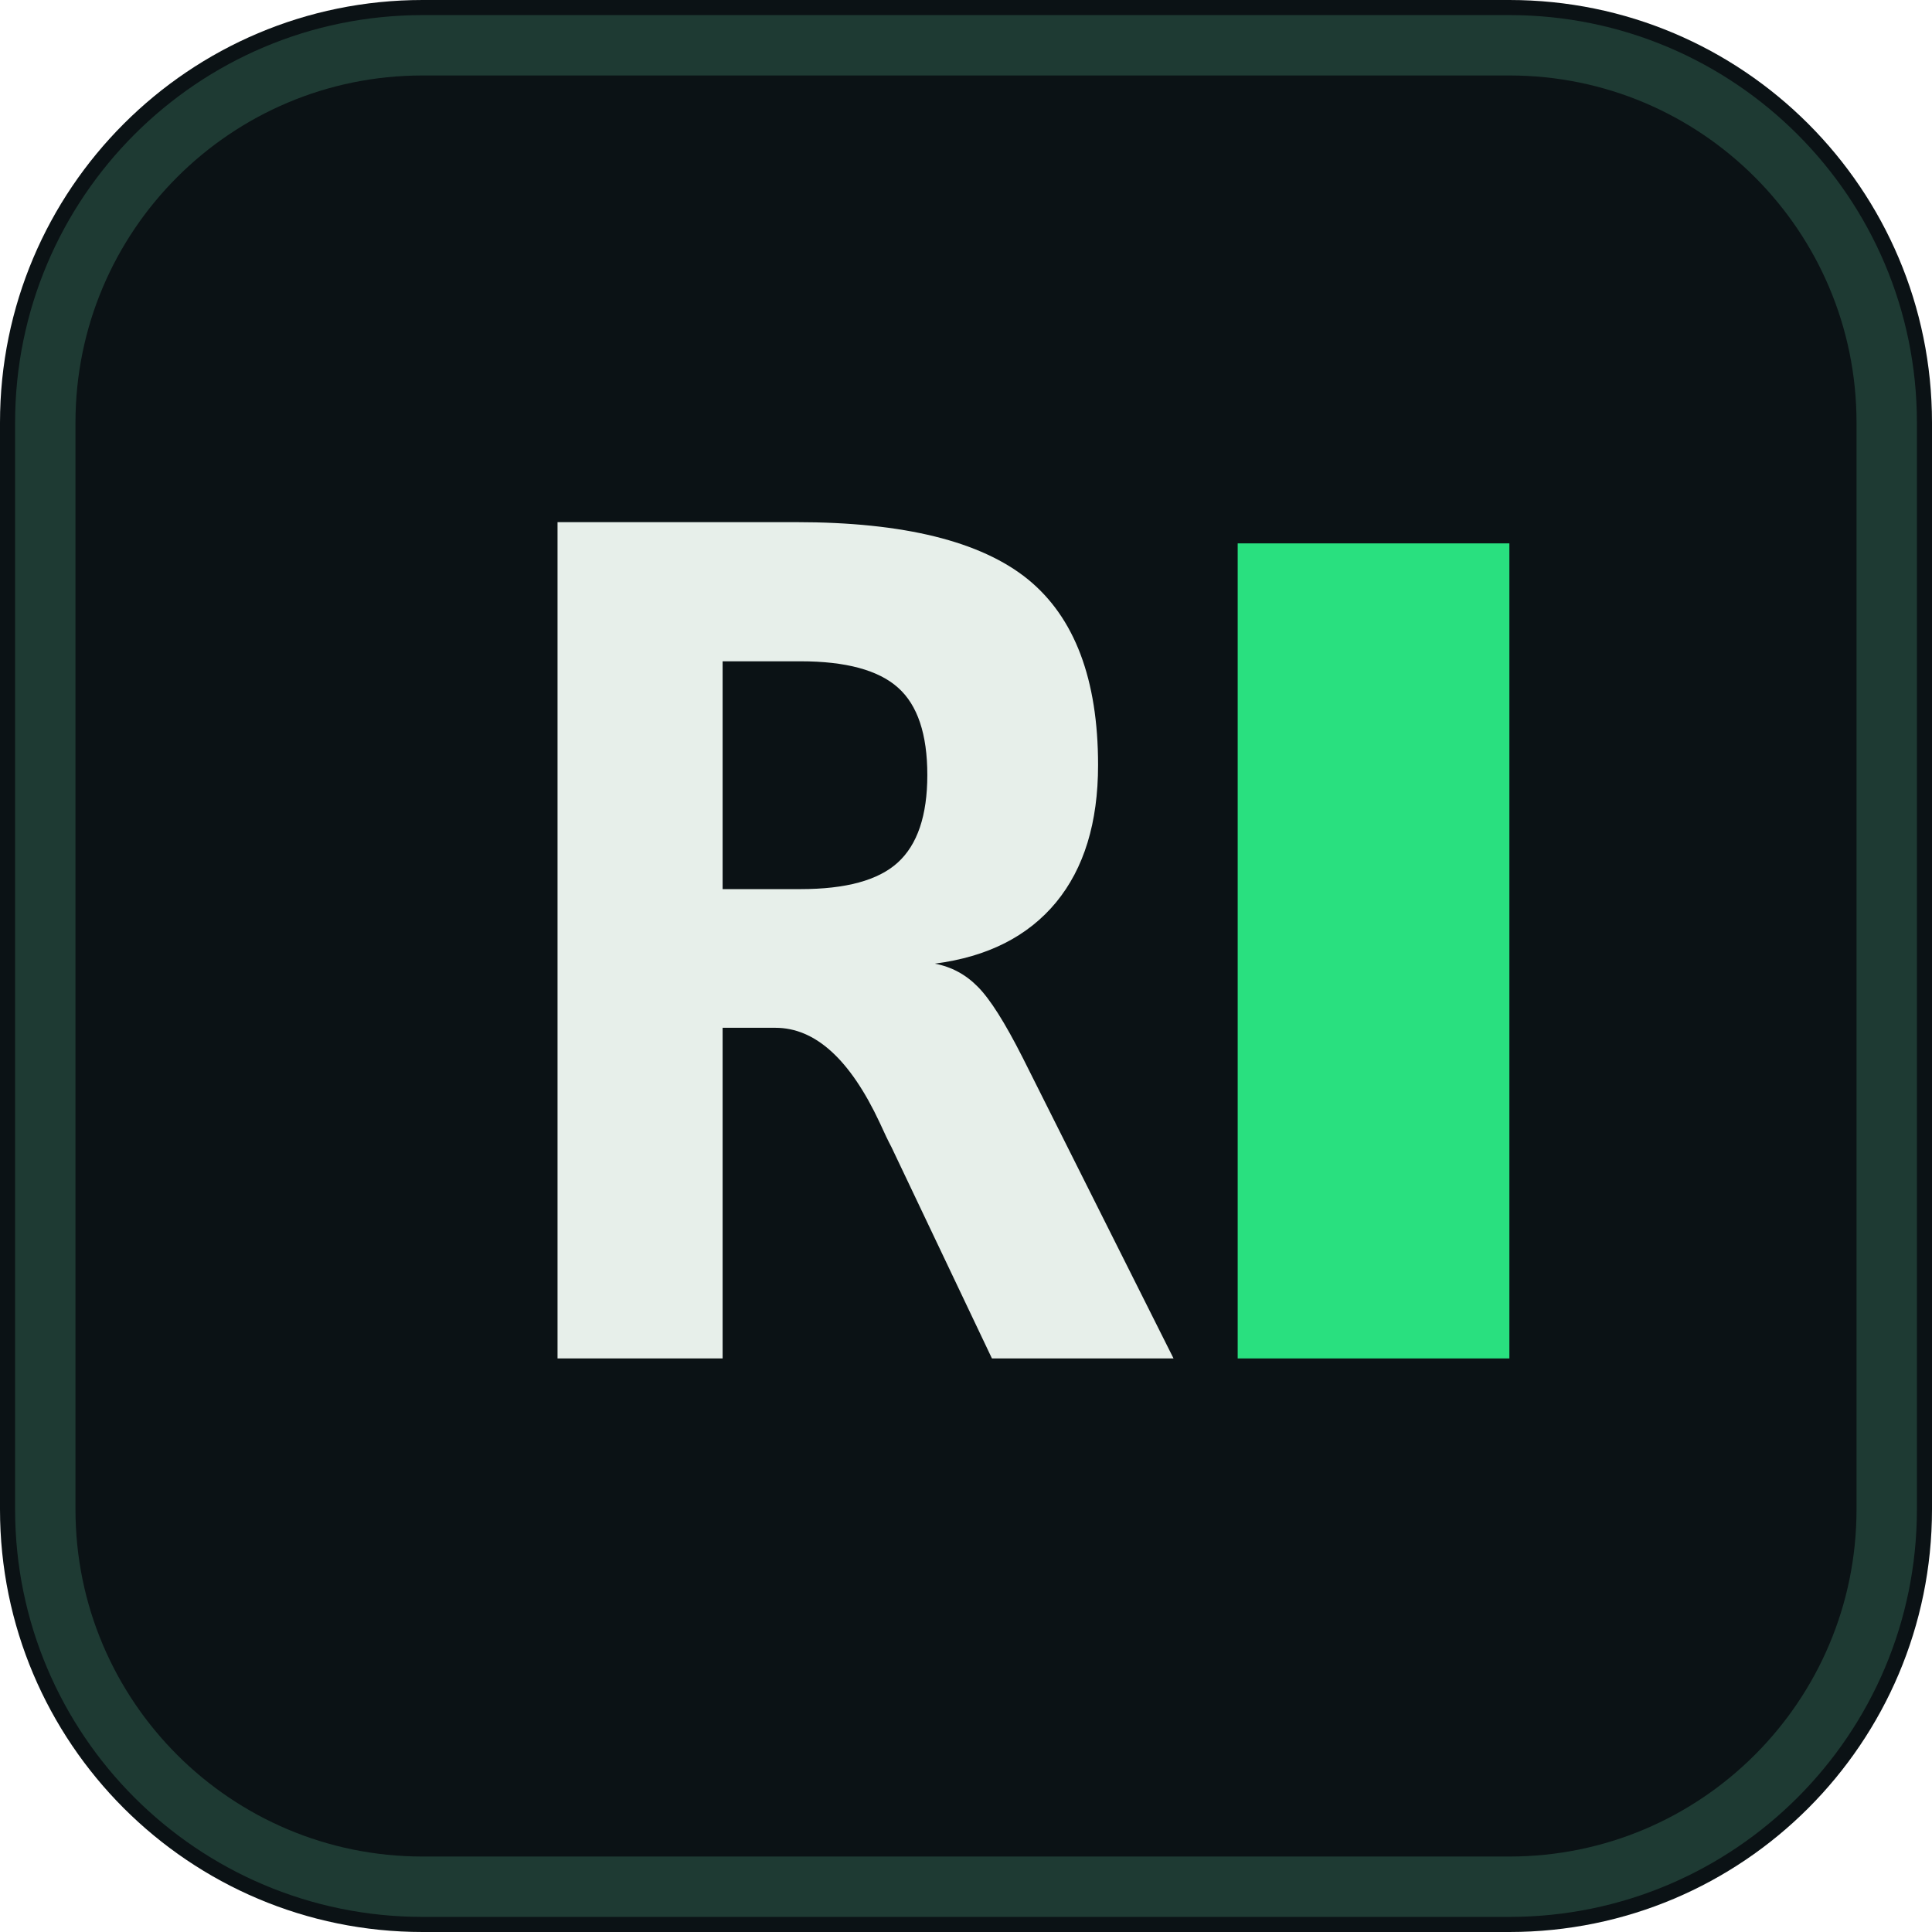
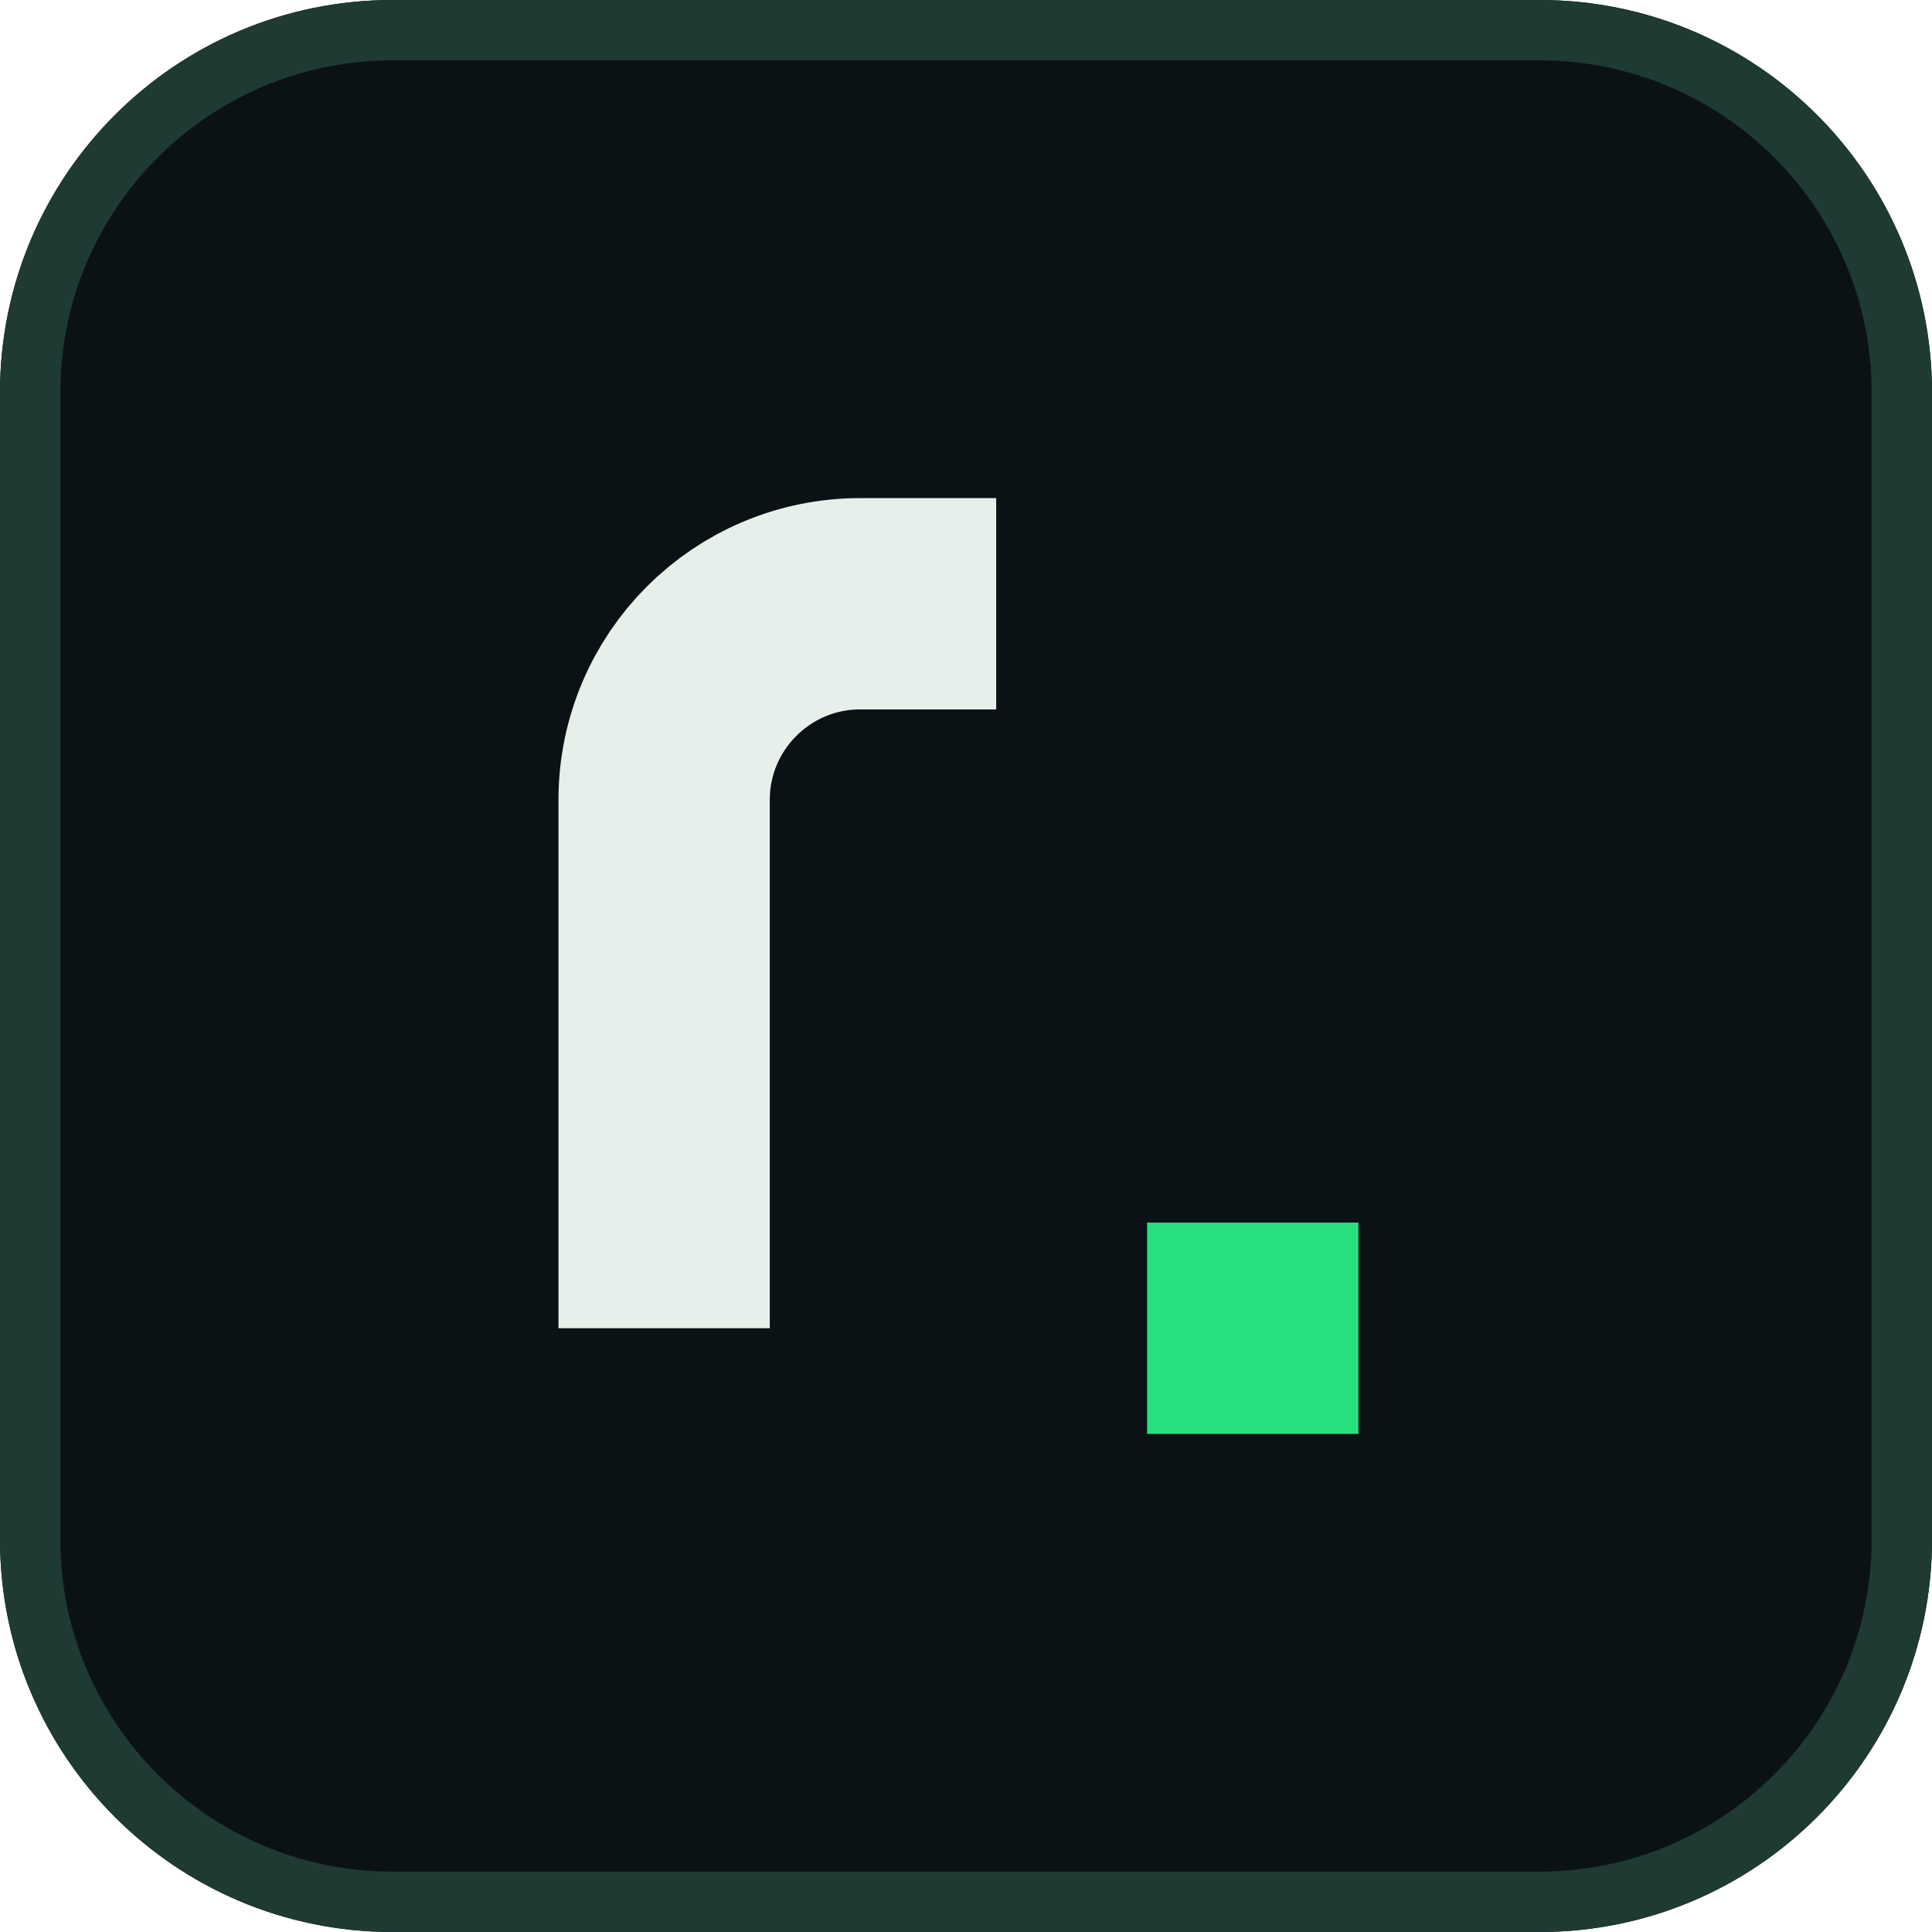
<svg xmlns="http://www.w3.org/2000/svg" viewBox="0 0 64 64" width="64" height="64">
-   <rect width="64" height="64" rx="14" fill="#0b1215" />
-   <rect x="1.5" y="1.5" width="61" height="61" rx="12.5" fill="none" stroke="#1e3a33" stroke-width="2" />
-   <text x="16" y="45" font-family="JetBrains Mono, Consolas, ui-monospace, monospace" font-size="38" font-weight="700" fill="#e7efea">R</text>
-   <rect x="41" y="18" width="9" height="27" fill="#29e07f" />
+   <rect width="64" height="64" rx="13" fill="#0b1215" />
+   <rect x="1" y="1" width="62" height="62" rx="12" fill="none" stroke="#1e3a33" stroke-width="2" />
+   <path d="M33 20H28.5A6.5 6.5 0 0 0 22 26.5V44" fill="none" stroke="#e7efea" stroke-width="7" stroke-linecap="butt" stroke-linejoin="round" />
+   <rect x="38" y="40.5" width="7" height="7" fill="#29e07f" />
</svg>
